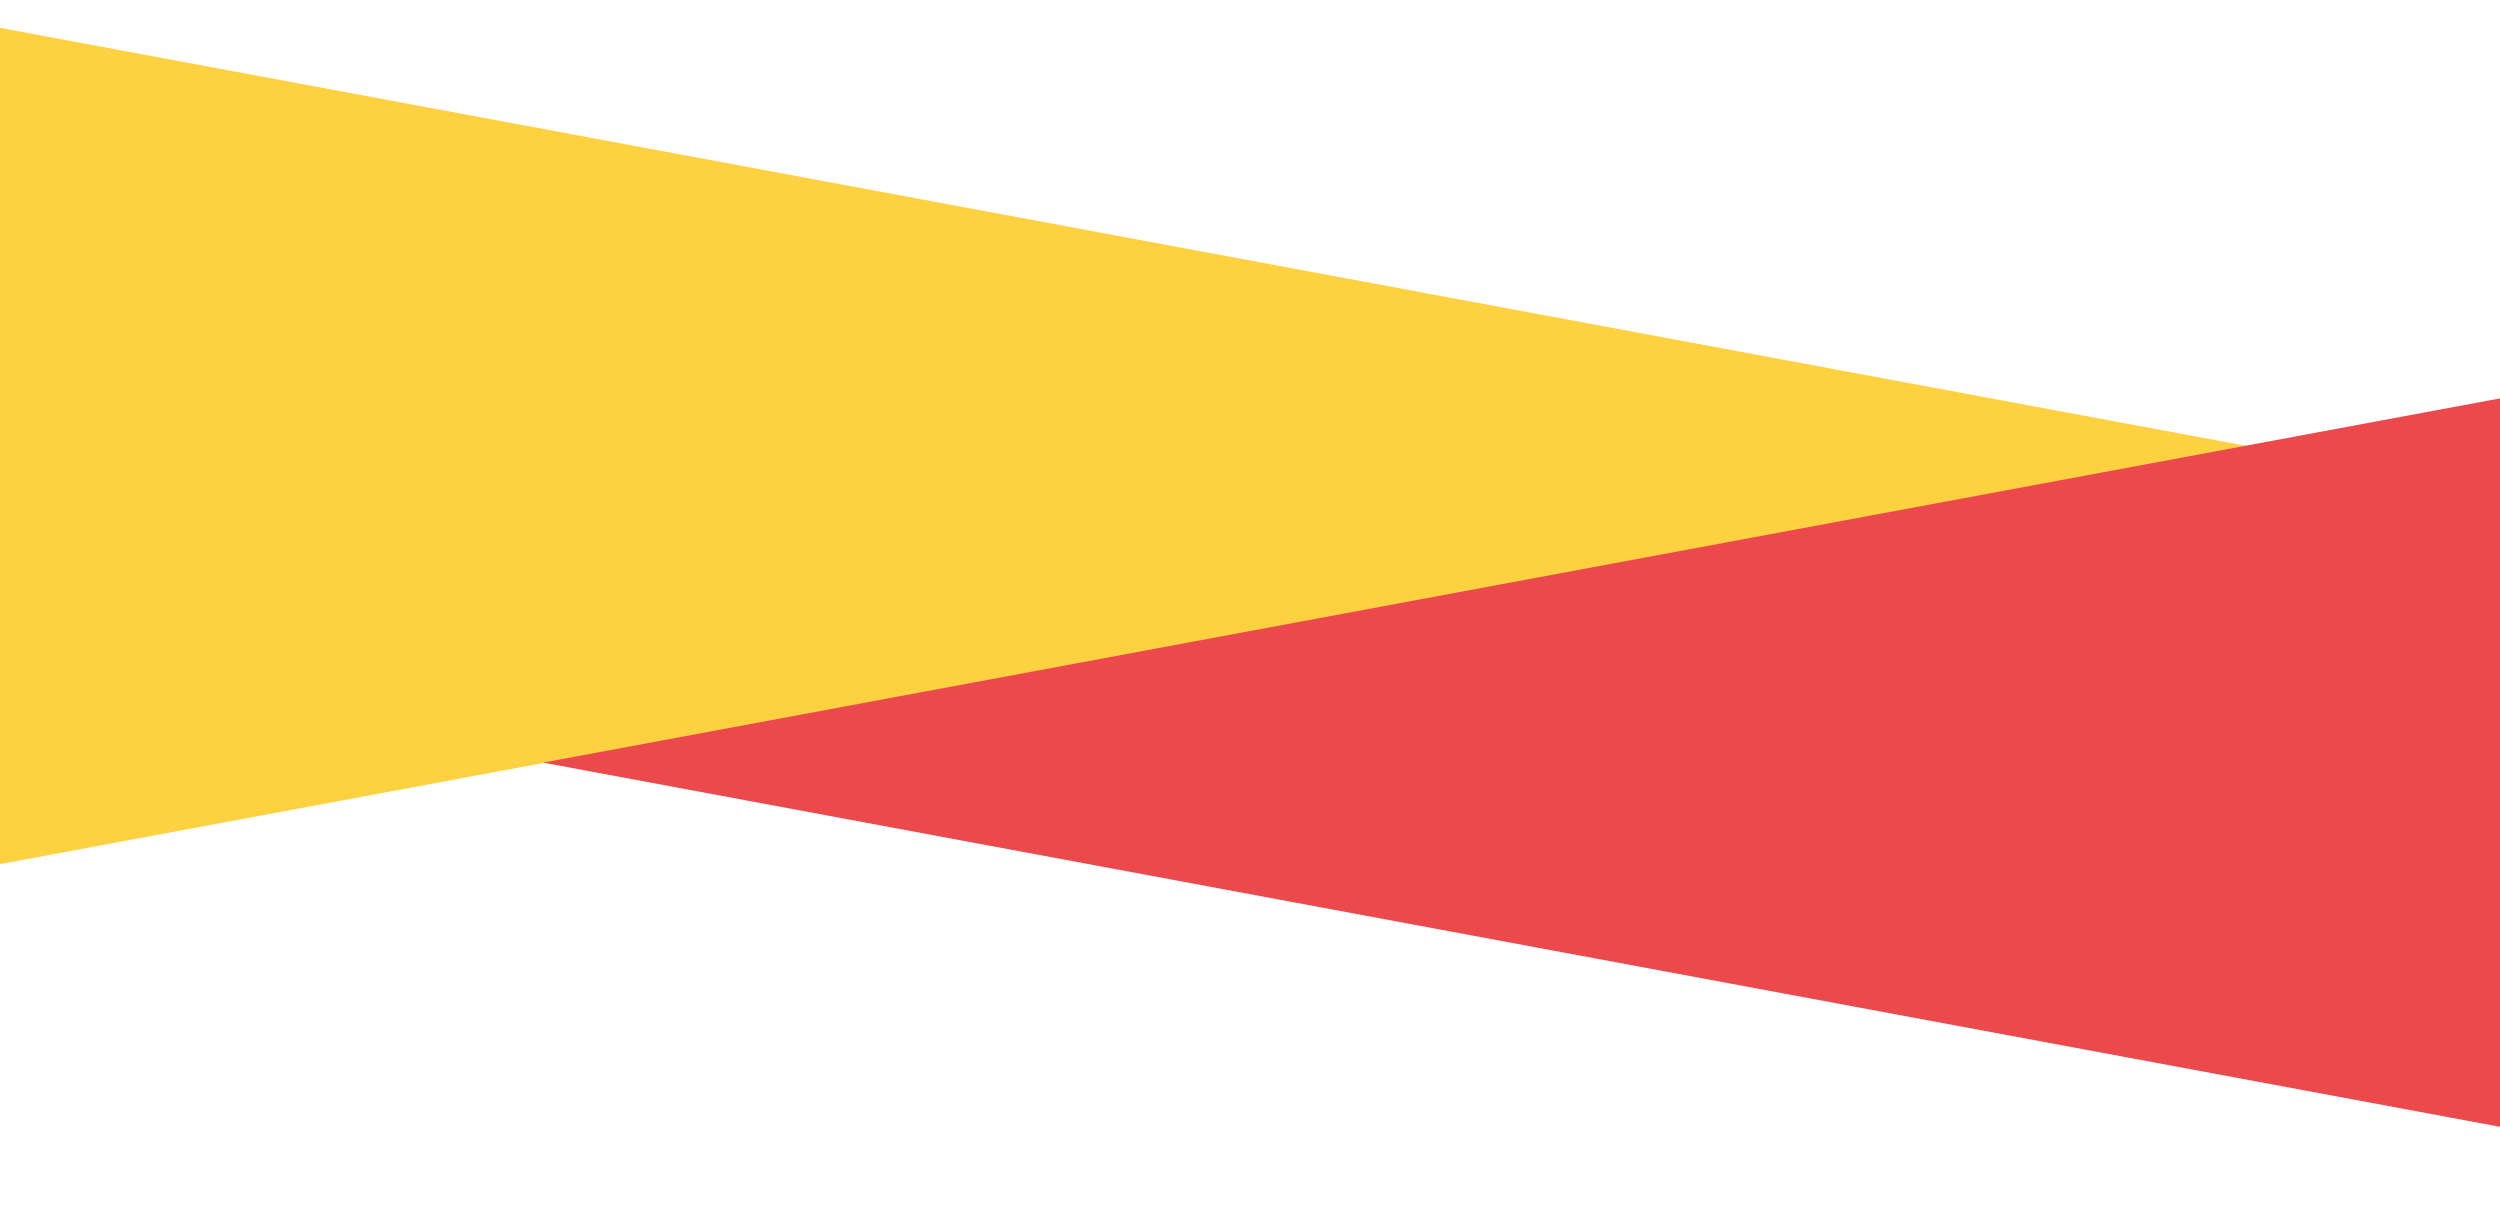
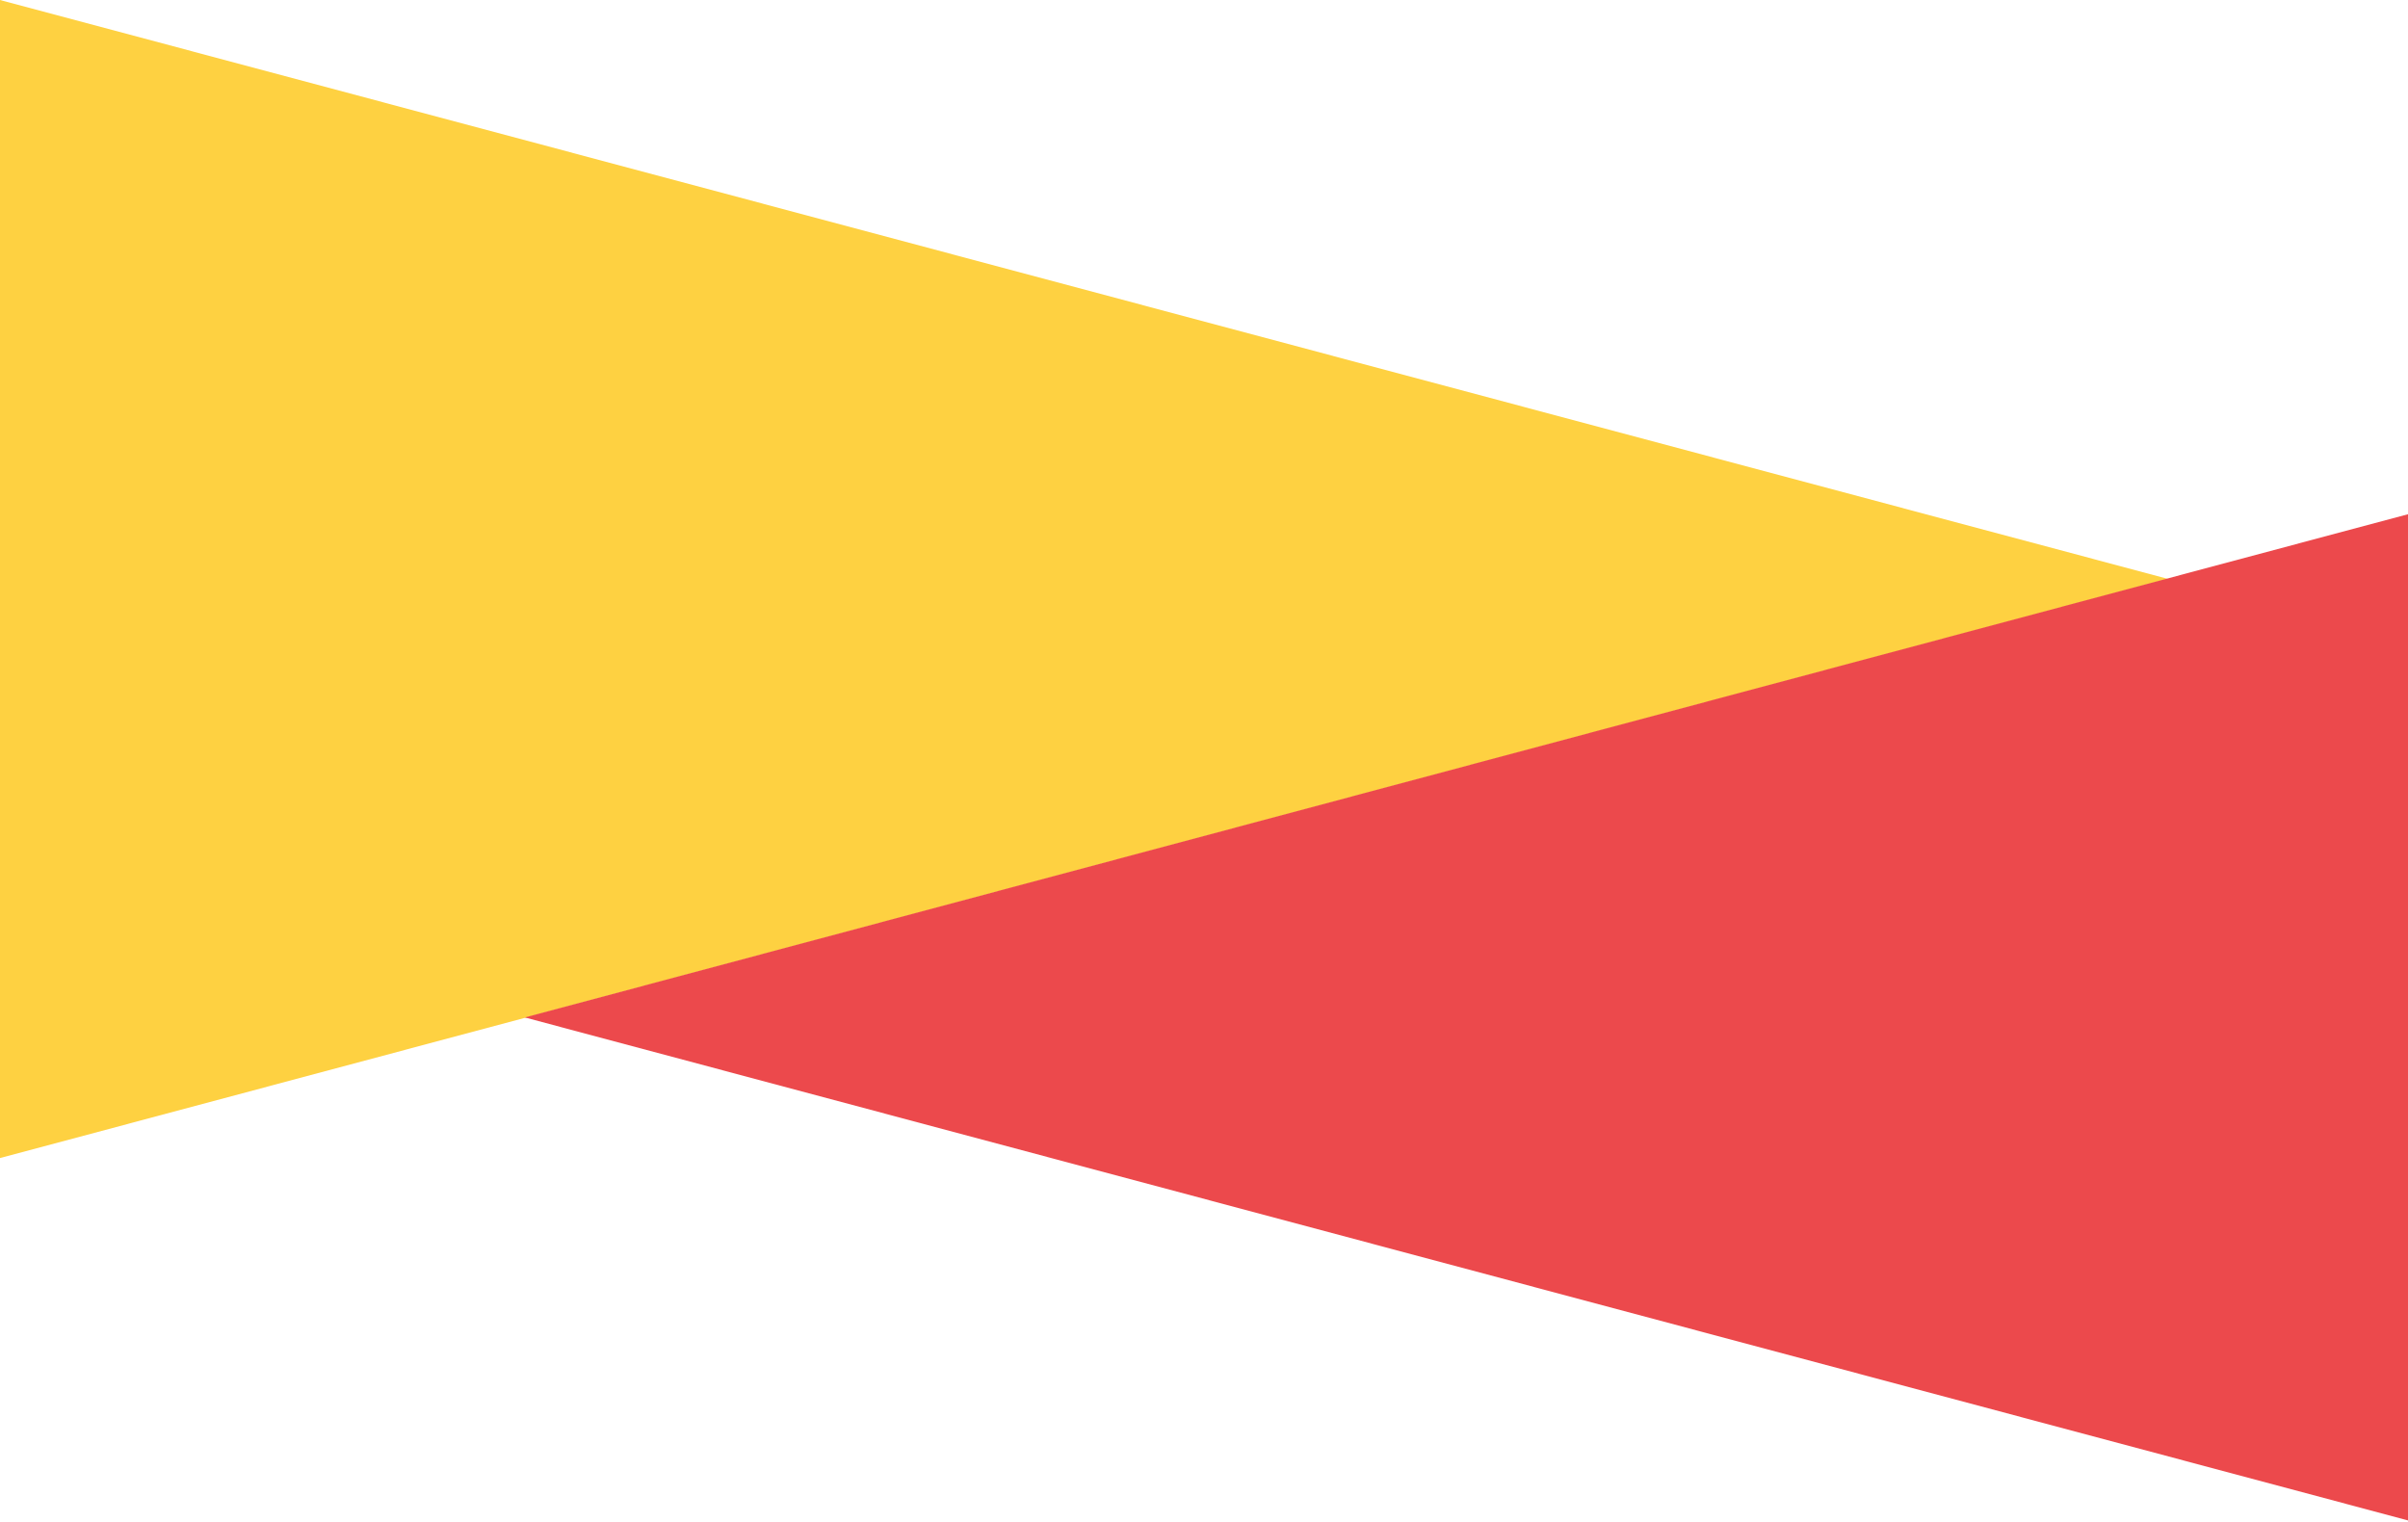
- <svg xmlns="http://www.w3.org/2000/svg" version="1.1" x="0px" y="0px" viewBox="0 0 878.604 426" enable-background="new 0 0 878.604 426" xml:space="preserve">
-   <g id="purple">
-     <polygon fill="#FED141" points="-0.396,303.75 789.609,156.727 -0.396,9.705  " />
+ <svg xmlns="http://www.w3.org/2000/svg" version="1.1" id="Layer_1" x="0px" y="0px" viewBox="43 166.9 878.6 555.1" style="enable-background:new 43 166.9 878.6 555.1;" xml:space="preserve">
+   <style type="text/css">
+ 	.st0{fill:#FED141;}
+ 	.st1{fill:#EC494C;}
+ </style>
+   <g id="yellow">
+     <polygon class="st0" points="43,589.4 834,378.1 43,166.9  " />
  </g>
  <g id="pink">
-     <polygon fill="#EC494C" points="878.604,396 190.834,268.004 878.604,140.007  " />
+     <polygon class="st1" points="923.1,722 234.5,538.1 923.1,354.1  " />
  </g>
</svg>
